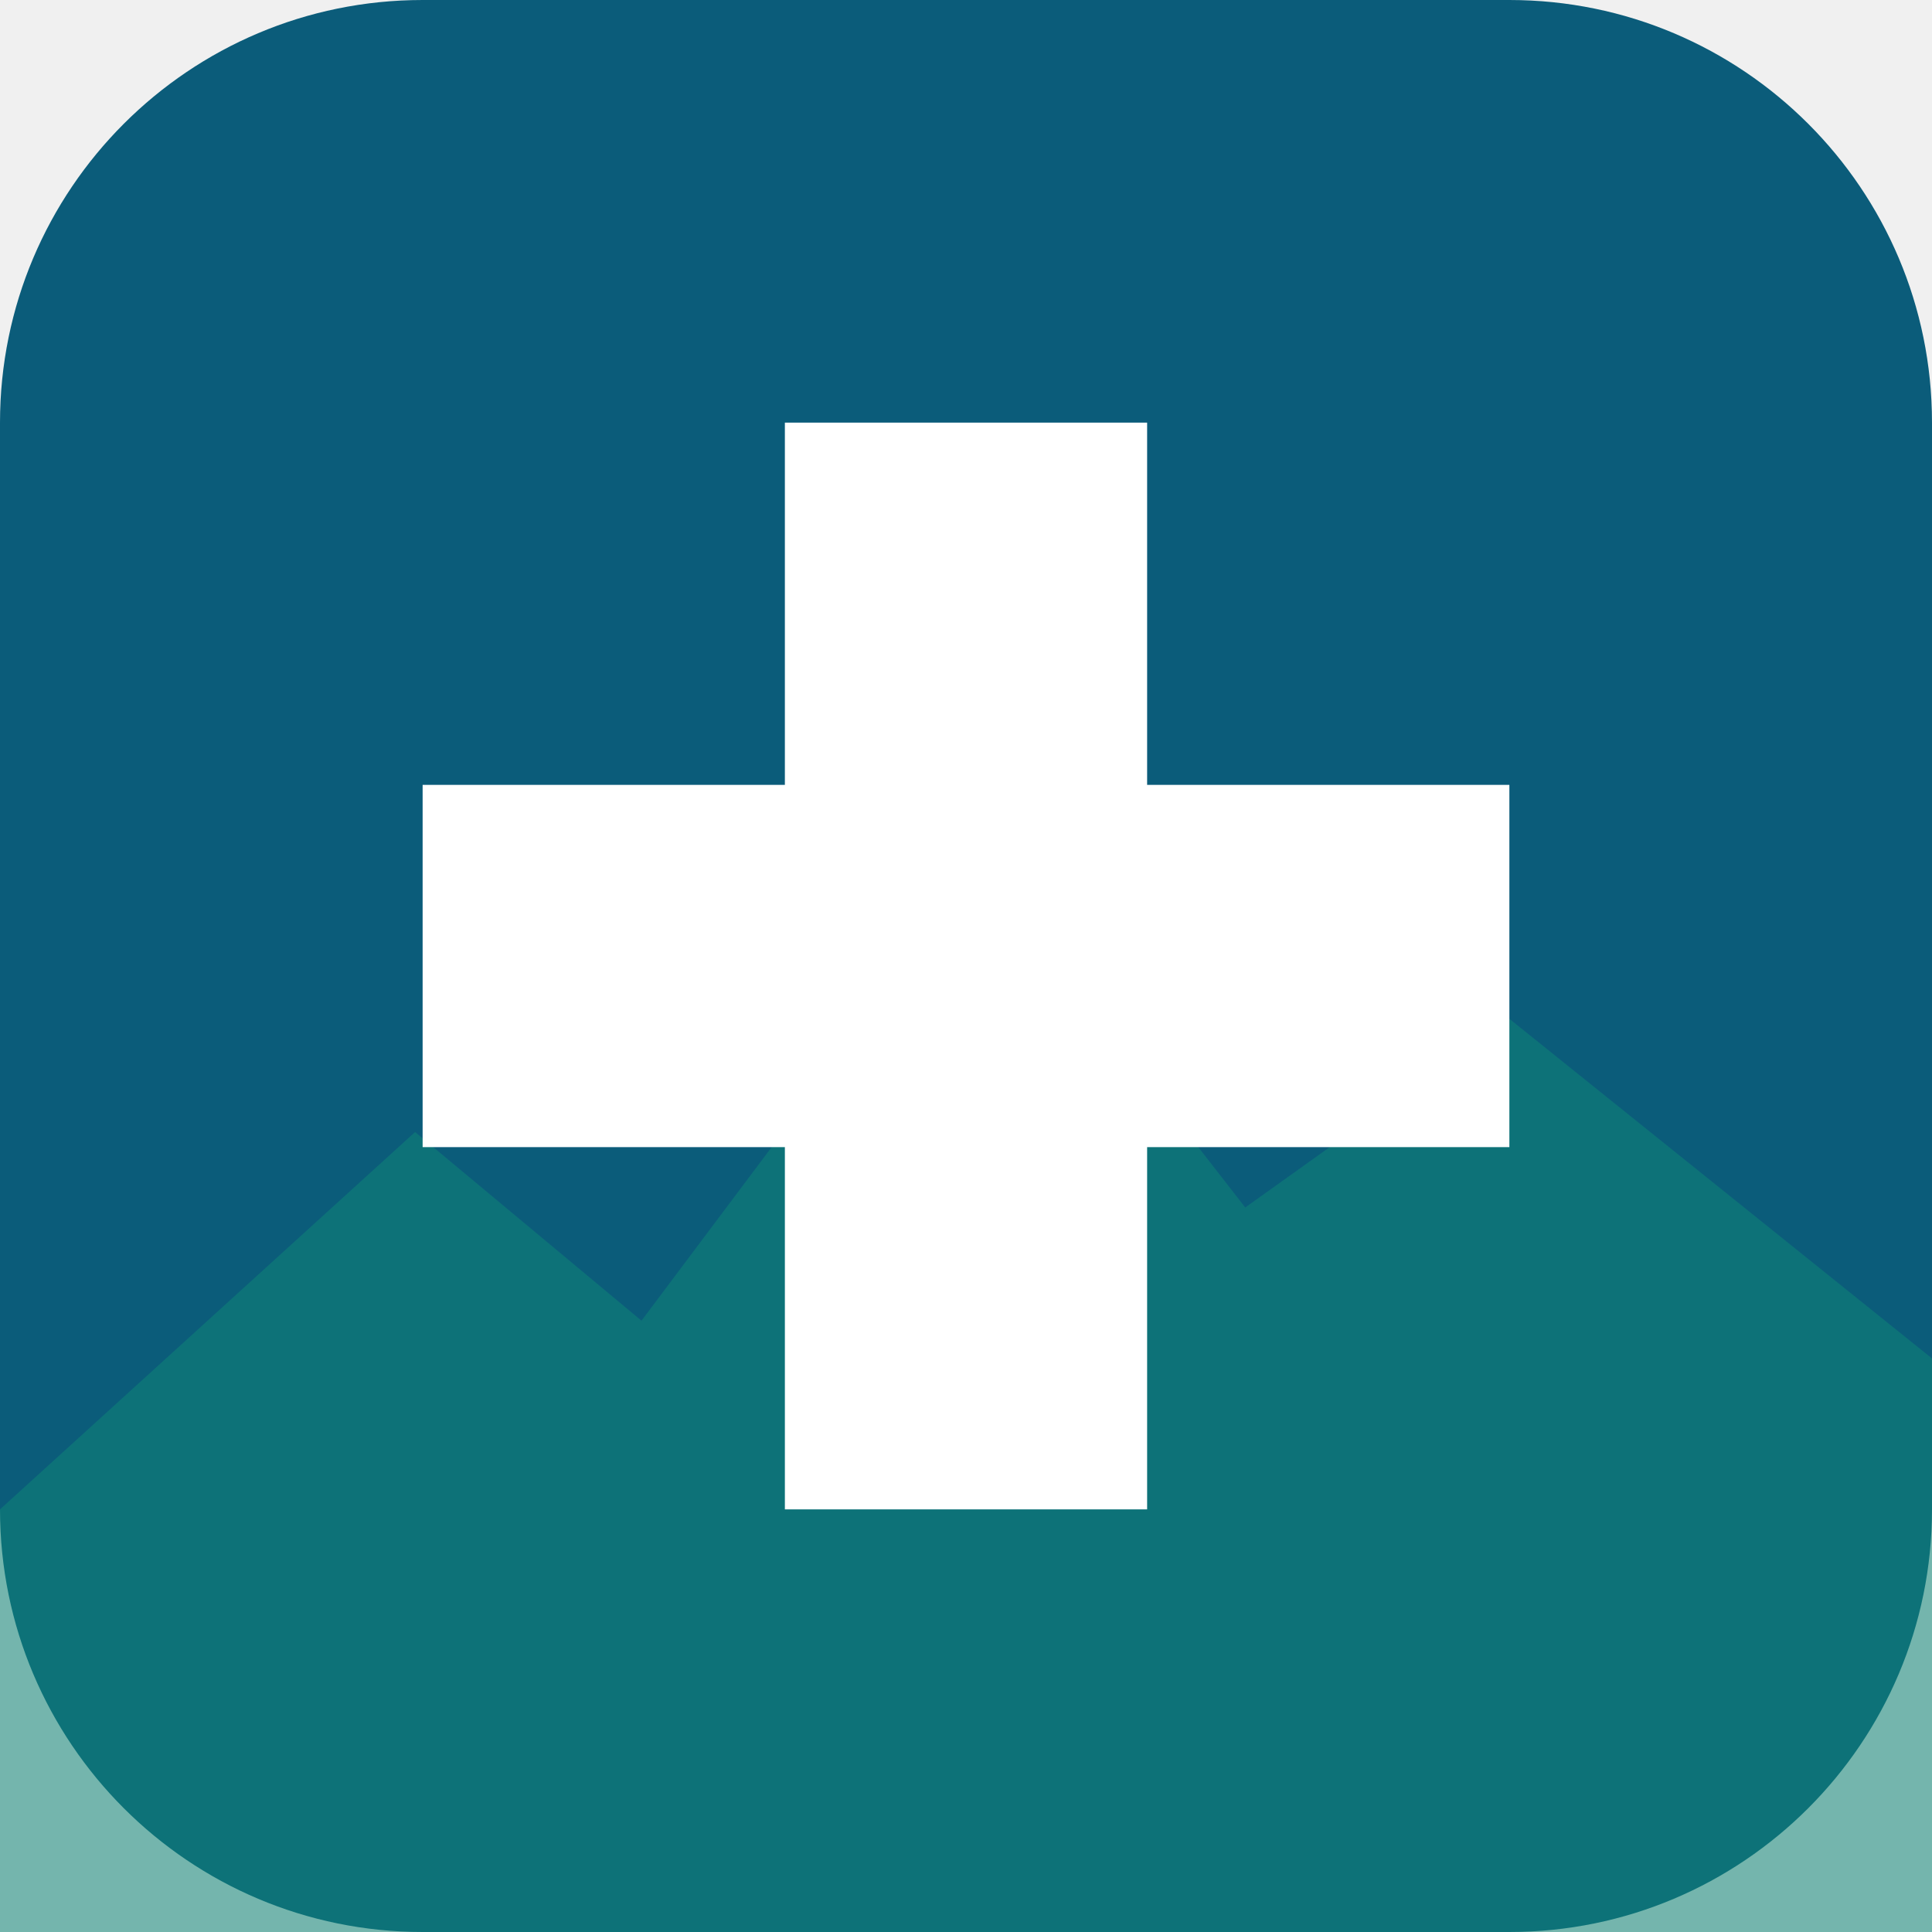
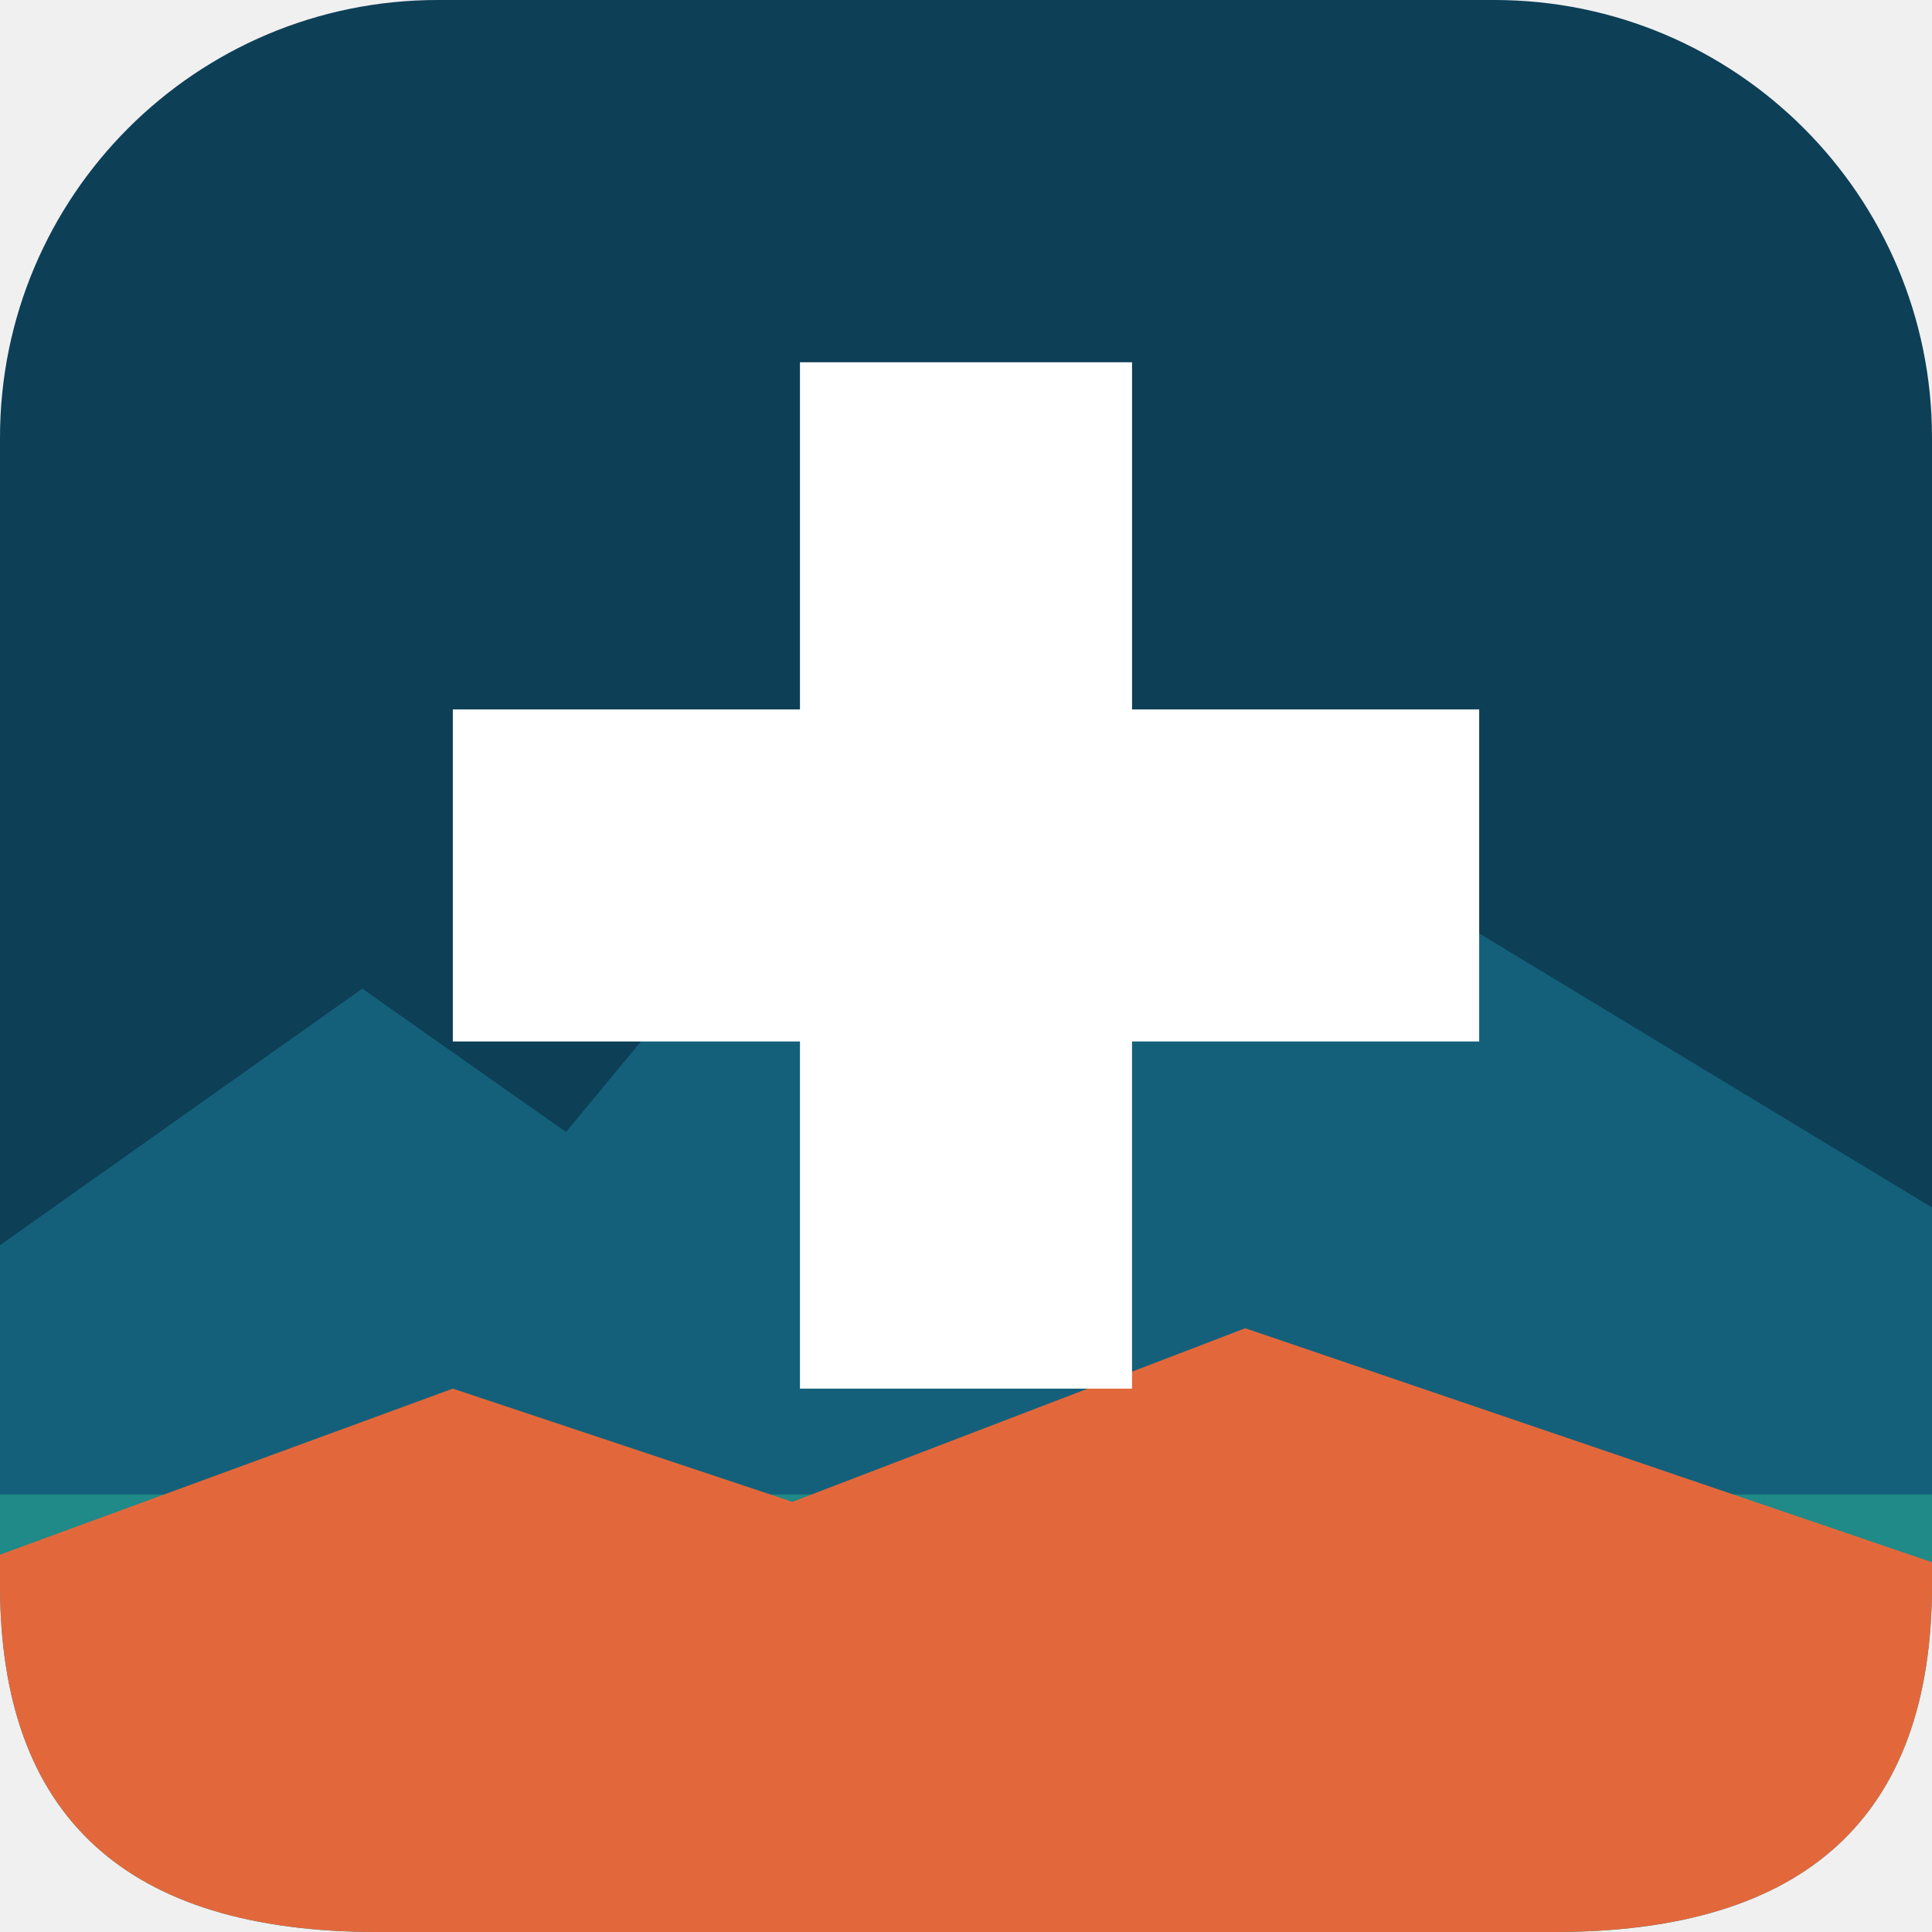
<svg xmlns="http://www.w3.org/2000/svg" viewBox="0 0 512 512">
-   <rect width="512" height="512" rx="112" fill="#0b5c7a" />
-   <path d="M0 400 L110 300 L170 350 L260 230 L330 320 L400 270 L512 360 L512 512 L0 512 Z" fill="#0e8577" opacity=".55" />
-   <path d="M208 112h96v96h96v96h-96v96h-96v-96h-96v-96h96z" fill="#fff" />
+   <rect width="512" height="512" rx="116" fill="#0d3f57" />
+   <path d="M0 330 L96 262 L150 300 L236 196 L300 270 L360 228 L512 320 L512 396 L0 396 Z" fill="#14607a" />
+   <path d="M0 396 L512 396 L512 420 Q512 512 412 512 L100 512 Q0 512 0 420 Z" fill="#1f8a87" />
+   <path d="M0 412 L120 368 L210 398 L330 352 L512 414 L512 420 Q512 512 412 512 L100 512 Q0 512 0 420 Z" fill="#e2683c" />
+   <path d="M212 96h88v92h92v88h-92v92h-88v-92h-92v-88h92z" fill="#fff" />
</svg>
